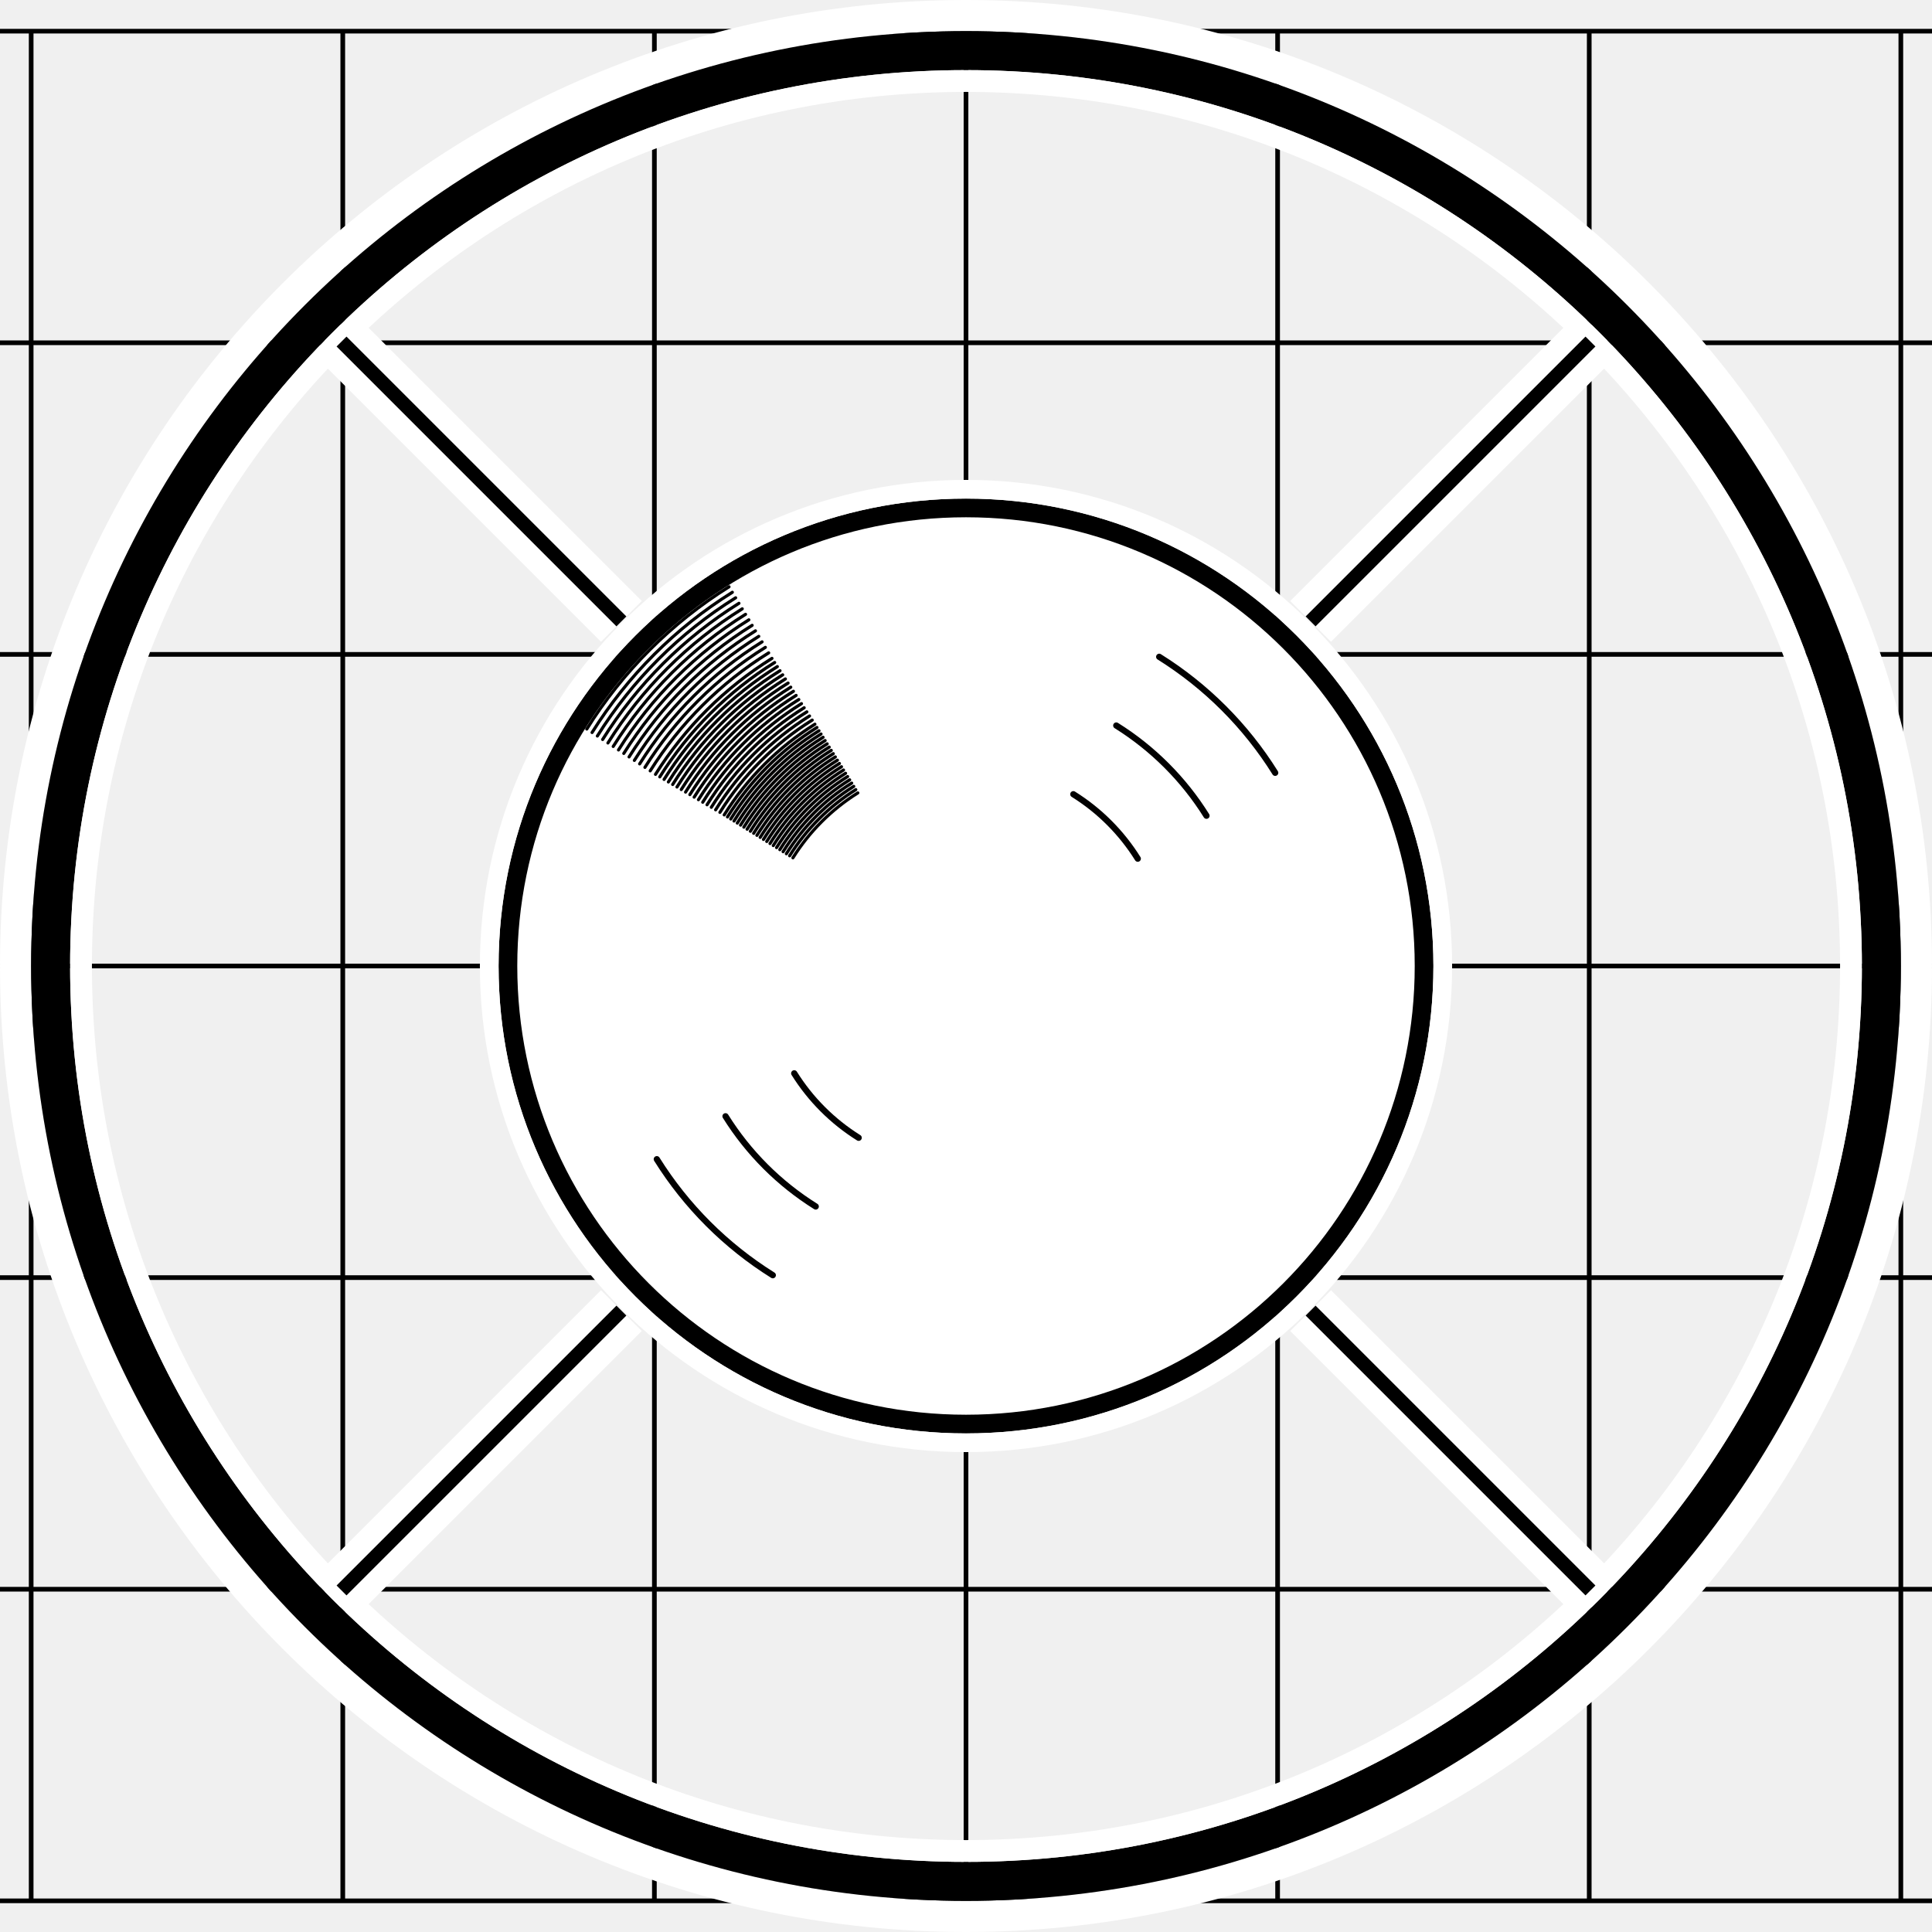
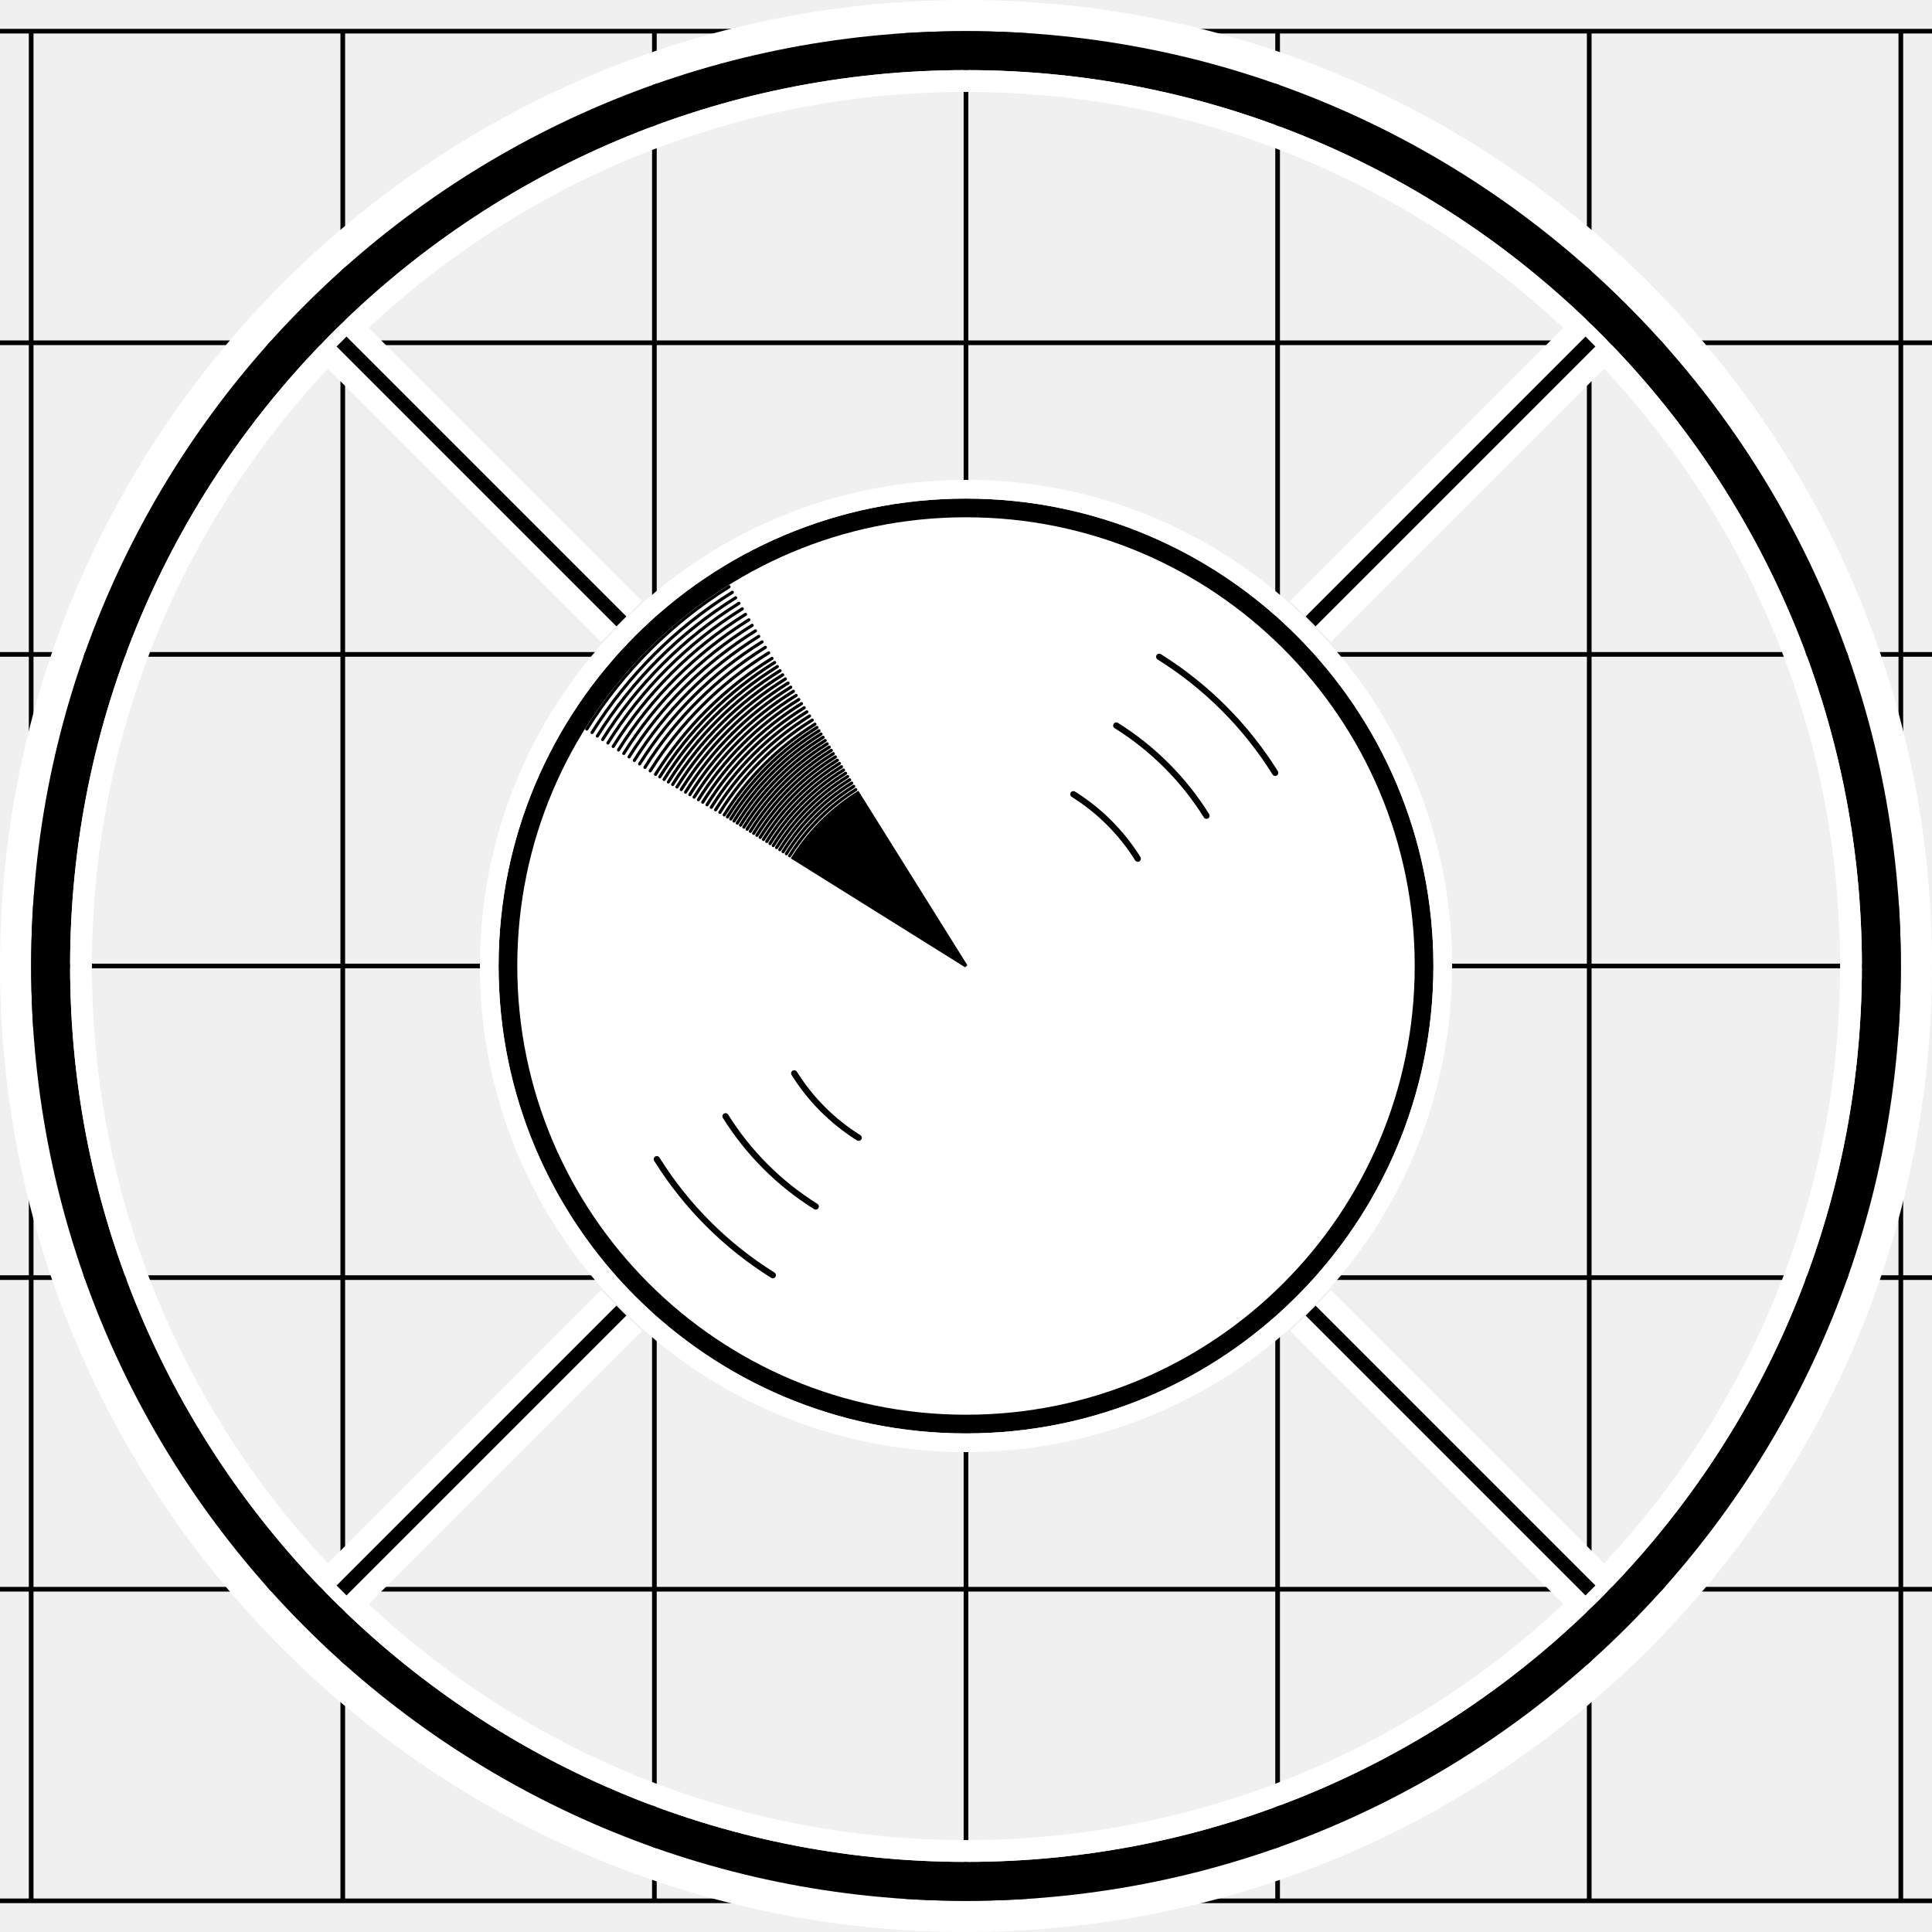
<svg xmlns="http://www.w3.org/2000/svg" width="620mm" height="620mm" viewBox="0 0 620 620" version="1.1" id="svg8">
  <defs id="defs2" />
  <g id="layer2" style="opacity:1">
    <g transform="matrix(0.3779527,0,0,3.779527,4.8580201e-7,9.999991)" id="g17242">
      <g id="g17226" />
      <g id="g17238">
        <path d="M 0,26.458 H 26.458" style="fill:none;stroke:#000000;stroke-width:0.397" id="path17228" />
        <path d="M 0,52.917 H 26.458" style="fill:none;stroke:#000000;stroke-width:0.397" id="path17230" />
        <path d="M 0,79.375 H 26.458" style="fill:none;stroke:#000000;stroke-width:0.397" id="path17232" />
        <path d="M 0,105.833 H 26.458" style="fill:none;stroke:#000000;stroke-width:0.397" id="path17234" />
        <path d="M 0,132.292 H 26.458" style="fill:none;stroke:#000000;stroke-width:0.397" id="path17236" />
      </g>
      <rect height="158.75" style="fill:none;stroke:#000000;stroke-width:0" width="26.458" x="0" y="0" id="rect17240" />
    </g>
    <g id="g17458" transform="matrix(0.3779527,0,0,3.779527,610,10.00002)">
      <g id="g17442" />
      <g id="g17454">
        <path id="path17444" style="fill:none;stroke:#000000;stroke-width:0.397" d="M 0,26.458 H 26.458" />
        <path id="path17446" style="fill:none;stroke:#000000;stroke-width:0.397" d="M 0,52.917 H 26.458" />
        <path id="path17448" style="fill:none;stroke:#000000;stroke-width:0.397" d="M 0,79.375 H 26.458" />
        <path id="path17450" style="fill:none;stroke:#000000;stroke-width:0.397" d="M 0,105.833 H 26.458" />
        <path id="path17452" style="fill:none;stroke:#000000;stroke-width:0.397" d="M 0,132.292 H 26.458" />
      </g>
      <rect id="rect17456" y="0" x="0" width="26.458" style="fill:none;stroke:#000000;stroke-width:0" height="158.75" />
    </g>
    <g transform="matrix(3.779527,0,0,3.779527,10,9.999979)" id="g18052">
      <g id="g18036">
        <path d="M 26.458,0 V 158.75" style="fill:none;stroke:#000000;stroke-width:0.397" id="path18026" />
        <path d="M 52.917,0 V 158.75" style="fill:none;stroke:#000000;stroke-width:0.397" id="path18028" />
        <path d="M 79.375,0 V 158.75" style="fill:none;stroke:#000000;stroke-width:0.397" id="path18030" />
        <path d="M 105.833,0 V 158.75" style="fill:none;stroke:#000000;stroke-width:0.397" id="path18032" />
        <path d="M 132.292,0 V 158.75" style="fill:none;stroke:#000000;stroke-width:0.397" id="path18034" />
      </g>
      <g id="g18048">
        <path d="M 0,26.458 H 158.75" style="fill:none;stroke:#000000;stroke-width:0.397" id="path18038" />
        <path d="M 0,52.917 H 158.75" style="fill:none;stroke:#000000;stroke-width:0.397" id="path18040" />
        <path d="M 0,79.375 H 158.75" style="fill:none;stroke:#000000;stroke-width:0.397" id="path18042" />
        <path d="M 0,105.833 H 158.75" style="fill:none;stroke:#000000;stroke-width:0.397" id="path18044" />
        <path d="M 0,132.292 H 158.75" style="fill:none;stroke:#000000;stroke-width:0.397" id="path18046" />
      </g>
      <rect height="158.75" style="fill:none;stroke:#000000;stroke-width:0" width="158.75" x="0" y="0" id="rect18050" />
    </g>
    <path id="path18113" d="m 0,10 c 620,0 620,0 620,0" style="fill:none;stroke:#000000;stroke-width:1.5;stroke-linecap:butt;stroke-linejoin:miter;stroke-miterlimit:4;stroke-dasharray:none;stroke-opacity:1" />
    <path style="fill:none;stroke:#000000;stroke-width:1.5;stroke-linecap:butt;stroke-linejoin:miter;stroke-miterlimit:4;stroke-dasharray:none;stroke-opacity:1" d="m 0,610 c 620,0 620,0 620,0" id="path18117" />
    <path id="path18119" d="m 10,610 c 0,-600 0,-600 0,-600" style="fill:none;stroke:#000000;stroke-width:1.5;stroke-linecap:butt;stroke-linejoin:miter;stroke-miterlimit:4;stroke-dasharray:none;stroke-opacity:1" />
    <path style="fill:none;stroke:#000000;stroke-width:1.5;stroke-linecap:butt;stroke-linejoin:miter;stroke-miterlimit:4;stroke-dasharray:none;stroke-opacity:1" d="M 610,610 C 610,10 610,10 610,10" id="path18121" />
  </g>
  <g transform="translate(-2.8823514e-8,323)" id="layer1" style="opacity:1">
    <circle r="305" cy="-13" cx="310" id="path18145" style="opacity:1;fill:none;fill-opacity:1;fill-rule:nonzero;stroke:#ffffff;stroke-width:10;stroke-miterlimit:4;stroke-dasharray:none;stroke-opacity:1;paint-order:fill markers stroke" />
    <circle r="293.75" style="opacity:1;fill:none;fill-opacity:1;fill-rule:nonzero;stroke:#000000;stroke-width:12.5;stroke-miterlimit:4;stroke-dasharray:none;stroke-opacity:1;paint-order:fill markers stroke" id="circle854" cx="310" cy="-13" />
    <circle r="284" style="opacity:1;fill:none;fill-opacity:1;fill-rule:nonzero;stroke:#ffffff;stroke-width:7;stroke-miterlimit:4;stroke-dasharray:none;stroke-opacity:1;paint-order:fill markers stroke" id="circle856" cx="310" cy="-13" />
    <circle r="150" cy="-13" cx="310" id="path996" style="opacity:1;fill:#ffffff;fill-opacity:1;fill-rule:nonzero;stroke:none;stroke-width:12.426;stroke-miterlimit:4;stroke-dasharray:none;stroke-opacity:1;paint-order:fill markers stroke" />
    <ellipse ry="147" rx="147" cy="-13" cx="310" id="circle998" style="opacity:1;fill:none;fill-opacity:1;fill-rule:nonzero;stroke:#000000;stroke-width:6;stroke-miterlimit:4;stroke-dasharray:none;stroke-opacity:1;paint-order:fill markers stroke" />
    <circle style="opacity:1;fill:none;fill-opacity:1;fill-rule:nonzero;stroke:#ffffff;stroke-width:6;stroke-miterlimit:4;stroke-dasharray:none;stroke-opacity:1;paint-order:fill markers stroke" id="circle1047" cx="310" cy="-13" r="153" />
    <path id="path4920" d="m 420.591,-123.591 c 86.906,-86.906 89.803,-89.803 89.803,-89.803" style="fill:none;stroke:#ffffff;stroke-width:18.5;stroke-linecap:butt;stroke-linejoin:miter;stroke-miterlimit:4;stroke-dasharray:none;stroke-opacity:1" />
    <path id="path4918" d="m 420.591,-123.591 89.803,-89.803" style="fill:#060000;fill-opacity:1;stroke:#000000;stroke-width:4.5;stroke-linecap:butt;stroke-linejoin:miter;stroke-miterlimit:4;stroke-dasharray:none;stroke-opacity:1" />
    <path style="fill:none;stroke:#ffffff;stroke-width:18.5;stroke-linecap:butt;stroke-linejoin:miter;stroke-miterlimit:4;stroke-dasharray:none;stroke-opacity:1" d="m 199.409,-123.591 c -86.906,-86.906 -89.803,-89.803 -89.803,-89.803" id="path4943" />
    <path style="fill:#060000;fill-opacity:1;stroke:#000000;stroke-width:4.5;stroke-linecap:butt;stroke-linejoin:miter;stroke-miterlimit:4;stroke-dasharray:none;stroke-opacity:1" d="m 199.409,-123.591 -89.803,-89.803" id="path4941" />
    <path style="fill:none;stroke:#ffffff;stroke-width:18.5;stroke-linecap:butt;stroke-linejoin:miter;stroke-miterlimit:4;stroke-dasharray:none;stroke-opacity:1" d="m 109.606,187.394 c 86.906,-86.906 89.803,-89.803 89.803,-89.803" id="path4949" />
    <path id="path4945" d="m 199.409,97.591 -89.803,89.803" style="fill:#060000;fill-opacity:1;stroke:#000000;stroke-width:4.5;stroke-linecap:butt;stroke-linejoin:miter;stroke-miterlimit:4;stroke-dasharray:none;stroke-opacity:1" />
    <path style="fill:none;stroke:#ffffff;stroke-width:18.5;stroke-linecap:butt;stroke-linejoin:miter;stroke-miterlimit:4;stroke-dasharray:none;stroke-opacity:1" d="M 510.394,187.394 C 423.488,100.488 420.591,97.591 420.591,97.591" id="path4953" />
    <path style="fill:#060000;fill-opacity:1;stroke:#000000;stroke-width:4.5;stroke-linecap:butt;stroke-linejoin:miter;stroke-miterlimit:4;stroke-dasharray:none;stroke-opacity:1" d="M 510.394,187.394 420.591,97.591" id="path4951" />
    <path d="m 358.223,-90.172 a 91,91 0 0 1 28.95,28.95" id="path5229" style="opacity:1;fill:none;fill-opacity:1;fill-rule:nonzero;stroke:#010000;stroke-width:2;stroke-linecap:round;stroke-linejoin:miter;stroke-miterlimit:4;stroke-dasharray:none;stroke-dashoffset:0;stroke-opacity:1;paint-order:markers stroke fill" />
    <path d="m 344.445,-68.123 a 65,65 0 0 1 20.678,20.678" style="opacity:1;fill:none;fill-opacity:1;fill-rule:nonzero;stroke:#010000;stroke-width:2;stroke-linecap:round;stroke-linejoin:miter;stroke-miterlimit:4;stroke-dasharray:none;stroke-dashoffset:0;stroke-opacity:1;paint-order:markers stroke fill" id="circle5231" />
    <path d="m 372.001,-112.222 a 117,117 0 0 1 37.221,37.221" style="opacity:1;fill:none;fill-opacity:1;fill-rule:nonzero;stroke:#010000;stroke-width:2;stroke-linecap:round;stroke-linejoin:miter;stroke-miterlimit:4;stroke-dasharray:none;stroke-dashoffset:0;stroke-opacity:1;paint-order:markers stroke fill" id="circle5233" />
    <path id="path70" style="opacity:1;fill:none;fill-opacity:1;fill-rule:nonzero;stroke:#010000;stroke-width:2;stroke-linecap:round;stroke-linejoin:miter;stroke-miterlimit:4;stroke-dasharray:none;stroke-dashoffset:0;stroke-opacity:1;paint-order:markers stroke fill" d="M 275.555,42.123 A 65,65 0 0 1 254.877,21.445" />
    <path style="opacity:1;fill:none;fill-opacity:1;fill-rule:nonzero;stroke:#010000;stroke-width:2;stroke-linecap:round;stroke-linejoin:miter;stroke-miterlimit:4;stroke-dasharray:none;stroke-dashoffset:0;stroke-opacity:1;paint-order:markers stroke fill" id="path72" d="M 261.777,64.172 A 91,91 0 0 1 232.828,35.223" />
    <path id="path74" style="opacity:1;fill:none;fill-opacity:1;fill-rule:nonzero;stroke:#010000;stroke-width:2;stroke-linecap:round;stroke-linejoin:miter;stroke-miterlimit:4;stroke-dasharray:none;stroke-dashoffset:0;stroke-opacity:1;paint-order:markers stroke fill" d="M 247.999,86.222 A 117,117 0 0 1 210.778,49.001" />
-     <path d="M 254.453,-47.71 A 65.5,65.5 0 0 1 275.29,-68.547" id="path3349" style="opacity:1;fill:none;fill-opacity:1;fill-rule:nonzero;stroke:#010000;stroke-width:1;stroke-linecap:round;stroke-linejoin:miter;stroke-miterlimit:4;stroke-dasharray:none;stroke-dashoffset:0;stroke-opacity:1;paint-order:markers stroke fill" />
+     <path d="M 254.453,-47.71 A 65.5,65.5 0 0 1 275.29,-68.547 L 310,-13 Z" id="path3349" style="opacity:1;fill:#000000;fill-opacity:1;fill-rule:nonzero;stroke:#010000;stroke-width:1;stroke-linecap:round;stroke-linejoin:miter;stroke-miterlimit:4;stroke-dasharray:none;stroke-dashoffset:0;stroke-opacity:1;paint-order:markers stroke fill" />
    <path d="M 232.404,-61.488 A 91.5,91.5 0 0 1 261.512,-90.596" style="opacity:1;fill:none;fill-opacity:1;fill-rule:nonzero;stroke:#010000;stroke-width:1;stroke-linecap:round;stroke-linejoin:miter;stroke-miterlimit:4;stroke-dasharray:none;stroke-dashoffset:0;stroke-opacity:1;paint-order:markers stroke fill" id="path3351" />
    <path d="m 210.354,-74.501 a 117.5,117 0 0 1 37.38,-37.221" id="path3353" style="opacity:1;fill:none;fill-opacity:1;fill-rule:nonzero;stroke:#010000;stroke-width:1;stroke-linecap:round;stroke-linejoin:miter;stroke-miterlimit:4;stroke-dasharray:none;stroke-dashoffset:0;stroke-opacity:1;paint-order:markers stroke fill" />
    <path d="M 188.305,-89.043 A 143.5,143.5 0 0 1 233.957,-134.695" style="opacity:1;fill:none;fill-opacity:1;fill-rule:nonzero;stroke:#010000;stroke-width:1;stroke-linecap:round;stroke-linejoin:miter;stroke-miterlimit:4;stroke-dasharray:none;stroke-dashoffset:0;stroke-opacity:1;paint-order:markers stroke fill" id="path957" />
    <g id="g5108">
      <path id="path5068" style="opacity:1;stroke-linejoin:miter;stroke-opacity:1;fill-rule:nonzero;fill-opacity:1;paint-order:markers stroke fill;stroke-dashoffset:0;stroke:#010000;stroke-linecap:round;stroke-miterlimit:4;stroke-dasharray:none;stroke-width:1.0;fill:none" d="M233.454 -60.832C240.72 -72.46 250.54 -82.28 262.168 -89.546" />
      <path id="path5070" style="opacity:1;stroke-linejoin:miter;stroke-opacity:1;fill-rule:nonzero;fill-opacity:1;paint-order:markers stroke fill;stroke-dashoffset:0;stroke:#010000;stroke-linecap:round;stroke-miterlimit:4;stroke-dasharray:none;stroke-width:1.0;fill:none" d="M234.504 -60.175C241.67 -71.644 251.356 -81.33 262.825 -88.496" />
      <path id="path5072" style="opacity:1;stroke-linejoin:miter;stroke-opacity:1;fill-rule:nonzero;fill-opacity:1;paint-order:markers stroke fill;stroke-dashoffset:0;stroke:#010000;stroke-linecap:round;stroke-miterlimit:4;stroke-dasharray:none;stroke-width:1.0;fill:none" d="M235.553 -59.519C242.62 -70.829 252.171 -80.38 263.481 -87.447" />
      <path id="path5074" style="opacity:1;stroke-linejoin:miter;stroke-opacity:1;fill-rule:nonzero;fill-opacity:1;paint-order:markers stroke fill;stroke-dashoffset:0;stroke:#010000;stroke-linecap:round;stroke-miterlimit:4;stroke-dasharray:none;stroke-width:1.0;fill:none" d="M236.603 -58.863C243.571 -70.013 252.987 -79.429 264.137 -86.397" />
      <path id="path5076" style="opacity:1;stroke-linejoin:miter;stroke-opacity:1;fill-rule:nonzero;fill-opacity:1;paint-order:markers stroke fill;stroke-dashoffset:0;stroke:#010000;stroke-linecap:round;stroke-miterlimit:4;stroke-dasharray:none;stroke-width:1.0;fill:none" d="M237.653 -58.207C244.521 -69.198 253.802 -78.479 264.793 -85.347" />
      <path id="path5078" style="opacity:1;stroke-linejoin:miter;stroke-opacity:1;fill-rule:nonzero;fill-opacity:1;paint-order:markers stroke fill;stroke-dashoffset:0;stroke:#010000;stroke-linecap:round;stroke-miterlimit:4;stroke-dasharray:none;stroke-width:1.0;fill:none" d="M238.703 -57.551C245.471 -68.382 254.618 -77.529 265.449 -84.297" />
      <path id="path5080" style="opacity:1;stroke-linejoin:miter;stroke-opacity:1;fill-rule:nonzero;fill-opacity:1;paint-order:markers stroke fill;stroke-dashoffset:0;stroke:#010000;stroke-linecap:round;stroke-miterlimit:4;stroke-dasharray:none;stroke-width:1.0;fill:none" d="M239.753 -56.895C246.422 -67.566 255.434 -76.578 266.105 -83.247" />
      <path id="path5082" style="opacity:1;stroke-linejoin:miter;stroke-opacity:1;fill-rule:nonzero;fill-opacity:1;paint-order:markers stroke fill;stroke-dashoffset:0;stroke:#010000;stroke-linecap:round;stroke-miterlimit:4;stroke-dasharray:none;stroke-width:1.0;fill:none" d="M240.803 -56.239C247.372 -66.751 256.249 -75.628 266.761 -82.197" />
      <path id="path5084" style="opacity:1;stroke-linejoin:miter;stroke-opacity:1;fill-rule:nonzero;fill-opacity:1;paint-order:markers stroke fill;stroke-dashoffset:0;stroke:#010000;stroke-linecap:round;stroke-miterlimit:4;stroke-dasharray:none;stroke-width:1.0;fill:none" d="M241.853 -55.583C248.322 -65.935 257.065 -74.678 267.417 -81.147" />
      <path id="path5086" style="opacity:1;stroke-linejoin:miter;stroke-opacity:1;fill-rule:nonzero;fill-opacity:1;paint-order:markers stroke fill;stroke-dashoffset:0;stroke:#010000;stroke-linecap:round;stroke-miterlimit:4;stroke-dasharray:none;stroke-width:1.0;fill:none" d="M242.903 -54.927C249.273 -65.12 257.88 -73.727 268.073 -80.097" />
      <path id="path5088" style="opacity:1;stroke-linejoin:miter;stroke-opacity:1;fill-rule:nonzero;fill-opacity:1;paint-order:markers stroke fill;stroke-dashoffset:0;stroke:#010000;stroke-linecap:round;stroke-miterlimit:4;stroke-dasharray:none;stroke-width:1.0;fill:none" d="M243.953 -54.271C250.223 -64.304 258.696 -72.777 268.729 -79.047" />
      <path id="path5090" style="opacity:1;stroke-linejoin:miter;stroke-opacity:1;fill-rule:nonzero;fill-opacity:1;paint-order:markers stroke fill;stroke-dashoffset:0;stroke:#010000;stroke-linecap:round;stroke-miterlimit:4;stroke-dasharray:none;stroke-width:1.0;fill:none" d="M245.003 -53.615C251.173 -63.488 259.512 -71.827 269.385 -77.997" />
      <path id="path5092" style="opacity:1;stroke-linejoin:miter;stroke-opacity:1;fill-rule:nonzero;fill-opacity:1;paint-order:markers stroke fill;stroke-dashoffset:0;stroke:#010000;stroke-linecap:round;stroke-miterlimit:4;stroke-dasharray:none;stroke-width:1.0;fill:none" d="M246.053 -52.958C252.123 -62.673 260.327 -70.877 270.042 -76.947" />
      <path id="path5094" style="opacity:1;stroke-linejoin:miter;stroke-opacity:1;fill-rule:nonzero;fill-opacity:1;paint-order:markers stroke fill;stroke-dashoffset:0;stroke:#010000;stroke-linecap:round;stroke-miterlimit:4;stroke-dasharray:none;stroke-width:1.0;fill:none" d="M247.103 -52.302C253.074 -61.857 261.143 -69.926 270.698 -75.897" />
      <path id="path5096" style="opacity:1;stroke-linejoin:miter;stroke-opacity:1;fill-rule:nonzero;fill-opacity:1;paint-order:markers stroke fill;stroke-dashoffset:0;stroke:#010000;stroke-linecap:round;stroke-miterlimit:4;stroke-dasharray:none;stroke-width:1.0;fill:none" d="M248.153 -51.646C254.024 -61.042 261.958 -68.976 271.354 -74.847" />
      <path id="path5098" style="opacity:1;stroke-linejoin:miter;stroke-opacity:1;fill-rule:nonzero;fill-opacity:1;paint-order:markers stroke fill;stroke-dashoffset:0;stroke:#010000;stroke-linecap:round;stroke-miterlimit:4;stroke-dasharray:none;stroke-width:1.0;fill:none" d="M249.203 -50.99C254.974 -60.226 262.774 -68.026 272.01 -73.797" />
      <path id="path5100" style="opacity:1;stroke-linejoin:miter;stroke-opacity:1;fill-rule:nonzero;fill-opacity:1;paint-order:markers stroke fill;stroke-dashoffset:0;stroke:#010000;stroke-linecap:round;stroke-miterlimit:4;stroke-dasharray:none;stroke-width:1.0;fill:none" d="M250.253 -50.334C255.925 -59.41 263.59 -67.075 272.666 -72.747" />
      <path id="path5102" style="opacity:1;stroke-linejoin:miter;stroke-opacity:1;fill-rule:nonzero;fill-opacity:1;paint-order:markers stroke fill;stroke-dashoffset:0;stroke:#010000;stroke-linecap:round;stroke-miterlimit:4;stroke-dasharray:none;stroke-width:1.0;fill:none" d="M251.303 -49.678C256.875 -58.595 264.405 -66.125 273.322 -71.697" />
      <path id="path5104" style="opacity:1;stroke-linejoin:miter;stroke-opacity:1;fill-rule:nonzero;fill-opacity:1;paint-order:markers stroke fill;stroke-dashoffset:0;stroke:#010000;stroke-linecap:round;stroke-miterlimit:4;stroke-dasharray:none;stroke-width:1.0;fill:none" d="M252.353 -49.022C257.825 -57.779 265.221 -65.175 273.978 -70.647" />
      <path id="path5106" style="opacity:1;stroke-linejoin:miter;stroke-opacity:1;fill-rule:nonzero;fill-opacity:1;paint-order:markers stroke fill;stroke-dashoffset:0;stroke:#010000;stroke-linecap:round;stroke-miterlimit:4;stroke-dasharray:none;stroke-width:1.0;fill:none" d="M253.403 -48.366C258.775 -56.964 266.036 -64.225 274.634 -69.597" />
    </g>
    <g id="g5673">
      <path d="M231.026 -62.301C238.522 -74.294 248.654 -84.422 260.651 -91.917" style="opacity:1;stroke-linejoin:miter;stroke-opacity:1;fill-rule:nonzero;fill-opacity:1;paint-order:markers stroke fill;stroke-dashoffset:0;stroke:#010000;stroke-linecap:round;stroke-miterlimit:4;stroke-dasharray:none;stroke-width:1.0;fill:none" id="path5643" />
      <path d="M229.647 -63.114C237.275 -75.313 247.583 -85.614 259.79 -93.237" style="opacity:1;stroke-linejoin:miter;stroke-opacity:1;fill-rule:nonzero;fill-opacity:1;paint-order:markers stroke fill;stroke-dashoffset:0;stroke:#010000;stroke-linecap:round;stroke-miterlimit:4;stroke-dasharray:none;stroke-width:1.0;fill:none" id="path5645" />
      <path d="M228.269 -63.928C236.028 -76.332 246.513 -86.807 258.929 -94.557" style="opacity:1;stroke-linejoin:miter;stroke-opacity:1;fill-rule:nonzero;fill-opacity:1;paint-order:markers stroke fill;stroke-dashoffset:0;stroke:#010000;stroke-linecap:round;stroke-miterlimit:4;stroke-dasharray:none;stroke-width:1.0;fill:none" id="path5647" />
      <path d="M226.891 -64.741C234.781 -77.35 245.443 -87.999 258.068 -95.878" style="opacity:1;stroke-linejoin:miter;stroke-opacity:1;fill-rule:nonzero;fill-opacity:1;paint-order:markers stroke fill;stroke-dashoffset:0;stroke:#010000;stroke-linecap:round;stroke-miterlimit:4;stroke-dasharray:none;stroke-width:1.0;fill:none" id="path5649" />
      <path d="M225.513 -65.554C233.533 -78.369 244.372 -89.191 257.207 -97.198" style="opacity:1;stroke-linejoin:miter;stroke-opacity:1;fill-rule:nonzero;fill-opacity:1;paint-order:markers stroke fill;stroke-dashoffset:0;stroke:#010000;stroke-linecap:round;stroke-miterlimit:4;stroke-dasharray:none;stroke-width:1.0;fill:none" id="path5651" />
      <path d="M224.135 -66.367C232.286 -79.387 243.302 -90.383 256.346 -98.518" style="opacity:1;stroke-linejoin:miter;stroke-opacity:1;fill-rule:nonzero;fill-opacity:1;paint-order:markers stroke fill;stroke-dashoffset:0;stroke:#010000;stroke-linecap:round;stroke-miterlimit:4;stroke-dasharray:none;stroke-width:1.0;fill:none" id="path5653" />
      <path d="M222.757 -67.181C231.039 -80.406 242.231 -91.575 255.485 -99.839" style="opacity:1;stroke-linejoin:miter;stroke-opacity:1;fill-rule:nonzero;fill-opacity:1;paint-order:markers stroke fill;stroke-dashoffset:0;stroke:#010000;stroke-linecap:round;stroke-miterlimit:4;stroke-dasharray:none;stroke-width:1.0;fill:none" id="path5655" />
      <path d="M221.379 -67.994C229.791 -81.425 241.161 -92.767 254.623 -101.159" style="opacity:1;stroke-linejoin:miter;stroke-opacity:1;fill-rule:nonzero;fill-opacity:1;paint-order:markers stroke fill;stroke-dashoffset:0;stroke:#010000;stroke-linecap:round;stroke-miterlimit:4;stroke-dasharray:none;stroke-width:1.0;fill:none" id="path5657" />
      <path d="M220.001 -68.807C228.544 -82.443 240.09 -93.959 253.762 -102.479" style="opacity:1;stroke-linejoin:miter;stroke-opacity:1;fill-rule:nonzero;fill-opacity:1;paint-order:markers stroke fill;stroke-dashoffset:0;stroke:#010000;stroke-linecap:round;stroke-miterlimit:4;stroke-dasharray:none;stroke-width:1.0;fill:none" id="path5659" />
      <path d="M218.623 -69.621C227.297 -83.462 239.02 -95.151 252.901 -103.8" style="opacity:1;stroke-linejoin:miter;stroke-opacity:1;fill-rule:nonzero;fill-opacity:1;paint-order:markers stroke fill;stroke-dashoffset:0;stroke:#010000;stroke-linecap:round;stroke-miterlimit:4;stroke-dasharray:none;stroke-width:1.0;fill:none" id="path5661" />
      <path d="M217.245 -70.434C226.05 -84.481 237.949 -96.343 252.04 -105.12" style="opacity:1;stroke-linejoin:miter;stroke-opacity:1;fill-rule:nonzero;fill-opacity:1;paint-order:markers stroke fill;stroke-dashoffset:0;stroke:#010000;stroke-linecap:round;stroke-miterlimit:4;stroke-dasharray:none;stroke-width:1.0;fill:none" id="path5663" />
      <path d="M215.867 -71.247C224.802 -85.499 236.879 -97.535 251.179 -106.44" style="opacity:1;stroke-linejoin:miter;stroke-opacity:1;fill-rule:nonzero;fill-opacity:1;paint-order:markers stroke fill;stroke-dashoffset:0;stroke:#010000;stroke-linecap:round;stroke-miterlimit:4;stroke-dasharray:none;stroke-width:1.0;fill:none" id="path5665" />
      <path d="M214.489 -72.061C223.555 -86.518 235.808 -98.727 250.318 -107.761" style="opacity:1;stroke-linejoin:miter;stroke-opacity:1;fill-rule:nonzero;fill-opacity:1;paint-order:markers stroke fill;stroke-dashoffset:0;stroke:#010000;stroke-linecap:round;stroke-miterlimit:4;stroke-dasharray:none;stroke-width:1.0;fill:none" id="path5667" />
      <path d="M213.111 -72.874C222.308 -87.536 234.738 -99.919 249.457 -109.081" style="opacity:1;stroke-linejoin:miter;stroke-opacity:1;fill-rule:nonzero;fill-opacity:1;paint-order:markers stroke fill;stroke-dashoffset:0;stroke:#010000;stroke-linecap:round;stroke-miterlimit:4;stroke-dasharray:none;stroke-width:1.0;fill:none" id="path5669" />
      <path d="M211.732 -73.687C221.061 -88.555 233.667 -101.111 248.596 -110.401" style="opacity:1;stroke-linejoin:miter;stroke-opacity:1;fill-rule:nonzero;fill-opacity:1;paint-order:markers stroke fill;stroke-dashoffset:0;stroke:#010000;stroke-linecap:round;stroke-miterlimit:4;stroke-dasharray:none;stroke-width:1.0;fill:none" id="path5671" />
    </g>
    <g id="g6461">
      <path id="path6437" style="opacity:1;stroke-linejoin:miter;stroke-opacity:1;fill-rule:nonzero;fill-opacity:1;paint-order:markers stroke fill;stroke-dashoffset:0;stroke:#010000;stroke-linecap:round;stroke-miterlimit:4;stroke-dasharray:none;stroke-width:1.0;fill:none" d="M208.658 -75.619C218.278 -90.955 231.279 -103.906 246.675 -113.489" />
      <path id="path6439" style="opacity:1;stroke-linejoin:miter;stroke-opacity:1;fill-rule:nonzero;fill-opacity:1;paint-order:markers stroke fill;stroke-dashoffset:0;stroke:#010000;stroke-linecap:round;stroke-miterlimit:4;stroke-dasharray:none;stroke-width:1.0;fill:none" d="M206.962 -76.738C216.743 -92.336 229.962 -105.509 245.615 -115.256" />
      <path id="path6441" style="opacity:1;stroke-linejoin:miter;stroke-opacity:1;fill-rule:nonzero;fill-opacity:1;paint-order:markers stroke fill;stroke-dashoffset:0;stroke:#010000;stroke-linecap:round;stroke-miterlimit:4;stroke-dasharray:none;stroke-width:1.0;fill:none" d="M205.266 -77.857C215.208 -93.718 228.644 -107.112 244.555 -117.023" />
      <path id="path6443" style="opacity:1;stroke-linejoin:miter;stroke-opacity:1;fill-rule:nonzero;fill-opacity:1;paint-order:markers stroke fill;stroke-dashoffset:0;stroke:#010000;stroke-linecap:round;stroke-miterlimit:4;stroke-dasharray:none;stroke-width:1.0;fill:none" d="M203.57 -78.975C213.673 -95.099 227.327 -108.715 243.495 -118.79" />
      <path id="path6445" style="opacity:1;stroke-linejoin:miter;stroke-opacity:1;fill-rule:nonzero;fill-opacity:1;paint-order:markers stroke fill;stroke-dashoffset:0;stroke:#010000;stroke-linecap:round;stroke-miterlimit:4;stroke-dasharray:none;stroke-width:1.0;fill:none" d="M201.874 -80.094C212.138 -96.48 226.009 -110.318 242.435 -120.558" />
      <path id="path6447" style="opacity:1;stroke-linejoin:miter;stroke-opacity:1;fill-rule:nonzero;fill-opacity:1;paint-order:markers stroke fill;stroke-dashoffset:0;stroke:#010000;stroke-linecap:round;stroke-miterlimit:4;stroke-dasharray:none;stroke-width:1.0;fill:none" d="M200.178 -81.213C210.603 -97.862 224.692 -111.921 241.375 -122.325" />
      <path id="path6449" style="opacity:1;stroke-linejoin:miter;stroke-opacity:1;fill-rule:nonzero;fill-opacity:1;paint-order:markers stroke fill;stroke-dashoffset:0;stroke:#010000;stroke-linecap:round;stroke-miterlimit:4;stroke-dasharray:none;stroke-width:1.0;fill:none" d="M198.482 -82.331C209.068 -99.243 223.374 -113.524 240.316 -124.092" />
      <path id="path6451" style="opacity:1;stroke-linejoin:miter;stroke-opacity:1;fill-rule:nonzero;fill-opacity:1;paint-order:markers stroke fill;stroke-dashoffset:0;stroke:#010000;stroke-linecap:round;stroke-miterlimit:4;stroke-dasharray:none;stroke-width:1.0;fill:none" d="M196.786 -83.45C207.533 -100.624 222.057 -115.127 239.256 -125.859" />
      <path id="path6453" style="opacity:1;stroke-linejoin:miter;stroke-opacity:1;fill-rule:nonzero;fill-opacity:1;paint-order:markers stroke fill;stroke-dashoffset:0;stroke:#010000;stroke-linecap:round;stroke-miterlimit:4;stroke-dasharray:none;stroke-width:1.0;fill:none" d="M195.089 -84.569C205.998 -102.005 220.739 -116.731 238.196 -127.626" />
      <path id="path6455" style="opacity:1;stroke-linejoin:miter;stroke-opacity:1;fill-rule:nonzero;fill-opacity:1;paint-order:markers stroke fill;stroke-dashoffset:0;stroke:#010000;stroke-linecap:round;stroke-miterlimit:4;stroke-dasharray:none;stroke-width:1.0;fill:none" d="M193.393 -85.687C204.462 -103.387 219.422 -118.334 237.136 -129.393" />
      <path id="path6457" style="opacity:1;stroke-linejoin:miter;stroke-opacity:1;fill-rule:nonzero;fill-opacity:1;paint-order:markers stroke fill;stroke-dashoffset:0;stroke:#010000;stroke-linecap:round;stroke-miterlimit:4;stroke-dasharray:none;stroke-width:1.0;fill:none" d="M191.697 -86.806C202.927 -104.768 218.104 -119.937 236.076 -131.161" />
      <path id="path6459" style="opacity:1;stroke-linejoin:miter;stroke-opacity:1;fill-rule:nonzero;fill-opacity:1;paint-order:markers stroke fill;stroke-dashoffset:0;stroke:#010000;stroke-linecap:round;stroke-miterlimit:4;stroke-dasharray:none;stroke-width:1.0;fill:none" d="M190.001 -87.925C201.392 -106.149 216.787 -121.54 235.016 -132.928" />
    </g>
  </g>
  <g style="opacity:0" id="layer3">
    <circle r="38.75" cy="-13" cx="310" id="path1056" style="opacity:1;fill:none;fill-opacity:0;fill-rule:nonzero;stroke:#000000;stroke-width:2.5;stroke-miterlimit:4;stroke-dasharray:none;stroke-opacity:1;paint-order:fill markers stroke" transform="translate(-2.8823515e-8,323)" />
    <circle r="18.75" style="opacity:1;fill:none;fill-opacity:1;fill-rule:nonzero;stroke:#000000;stroke-width:2.5;stroke-miterlimit:4;stroke-dasharray:none;stroke-opacity:1;paint-order:fill markers stroke" id="circle4798" cx="310" cy="-13" transform="translate(-2.8823515e-8,323)" />
    <text id="text5031" y="-5.527" x="295.815" style="opacity:1;font-style:normal;font-variant:normal;font-weight:bold;font-stretch:normal;font-size:23.989px;line-height:1000;font-family:'Tlwg Typewriter';-inkscape-font-specification:'Tlwg Typewriter Bold';letter-spacing:0px;word-spacing:0px;fill:#000000;fill-opacity:1;stroke:none;stroke-width:0.265" xml:space="preserve" transform="translate(-2.8823515e-8,323)">
      <tspan style="font-style:normal;font-variant:normal;font-weight:bold;font-stretch:normal;font-size:23.989px;font-family:'Tlwg Typewriter';-inkscape-font-specification:'Tlwg Typewriter Bold';stroke-width:0.265" y="-5.527" x="295.815" id="tspan5029">00</tspan>
    </text>
    <circle cy="-13" cx="310" id="circle981" style="opacity:1;fill:none;fill-opacity:1;fill-rule:nonzero;stroke:#000000;stroke-width:2.5;stroke-miterlimit:4;stroke-dasharray:none;stroke-opacity:1;paint-order:fill markers stroke" r="22.75" transform="translate(-2.8823515e-8,323)" />
    <circle r="26.75" style="opacity:1;fill:none;fill-opacity:1;fill-rule:nonzero;stroke:#000000;stroke-width:2.5;stroke-miterlimit:4;stroke-dasharray:none;stroke-opacity:1;paint-order:fill markers stroke" id="circle983" cx="310" cy="-13" transform="translate(-2.8823515e-8,323)" />
    <circle cy="-13" cx="310" id="circle985" style="opacity:1;fill:none;fill-opacity:1;fill-rule:nonzero;stroke:#000000;stroke-width:2.5;stroke-miterlimit:4;stroke-dasharray:none;stroke-opacity:1;paint-order:fill markers stroke" r="30.75" transform="translate(-2.8823515e-8,323)" />
    <circle r="34.75" style="opacity:1;fill:none;fill-opacity:1;fill-rule:nonzero;stroke:#000000;stroke-width:2.5;stroke-miterlimit:4;stroke-dasharray:none;stroke-opacity:1;paint-order:fill markers stroke" id="circle987" cx="310" cy="-13" transform="translate(-2.8823515e-8,323)" />
  </g>
</svg>
